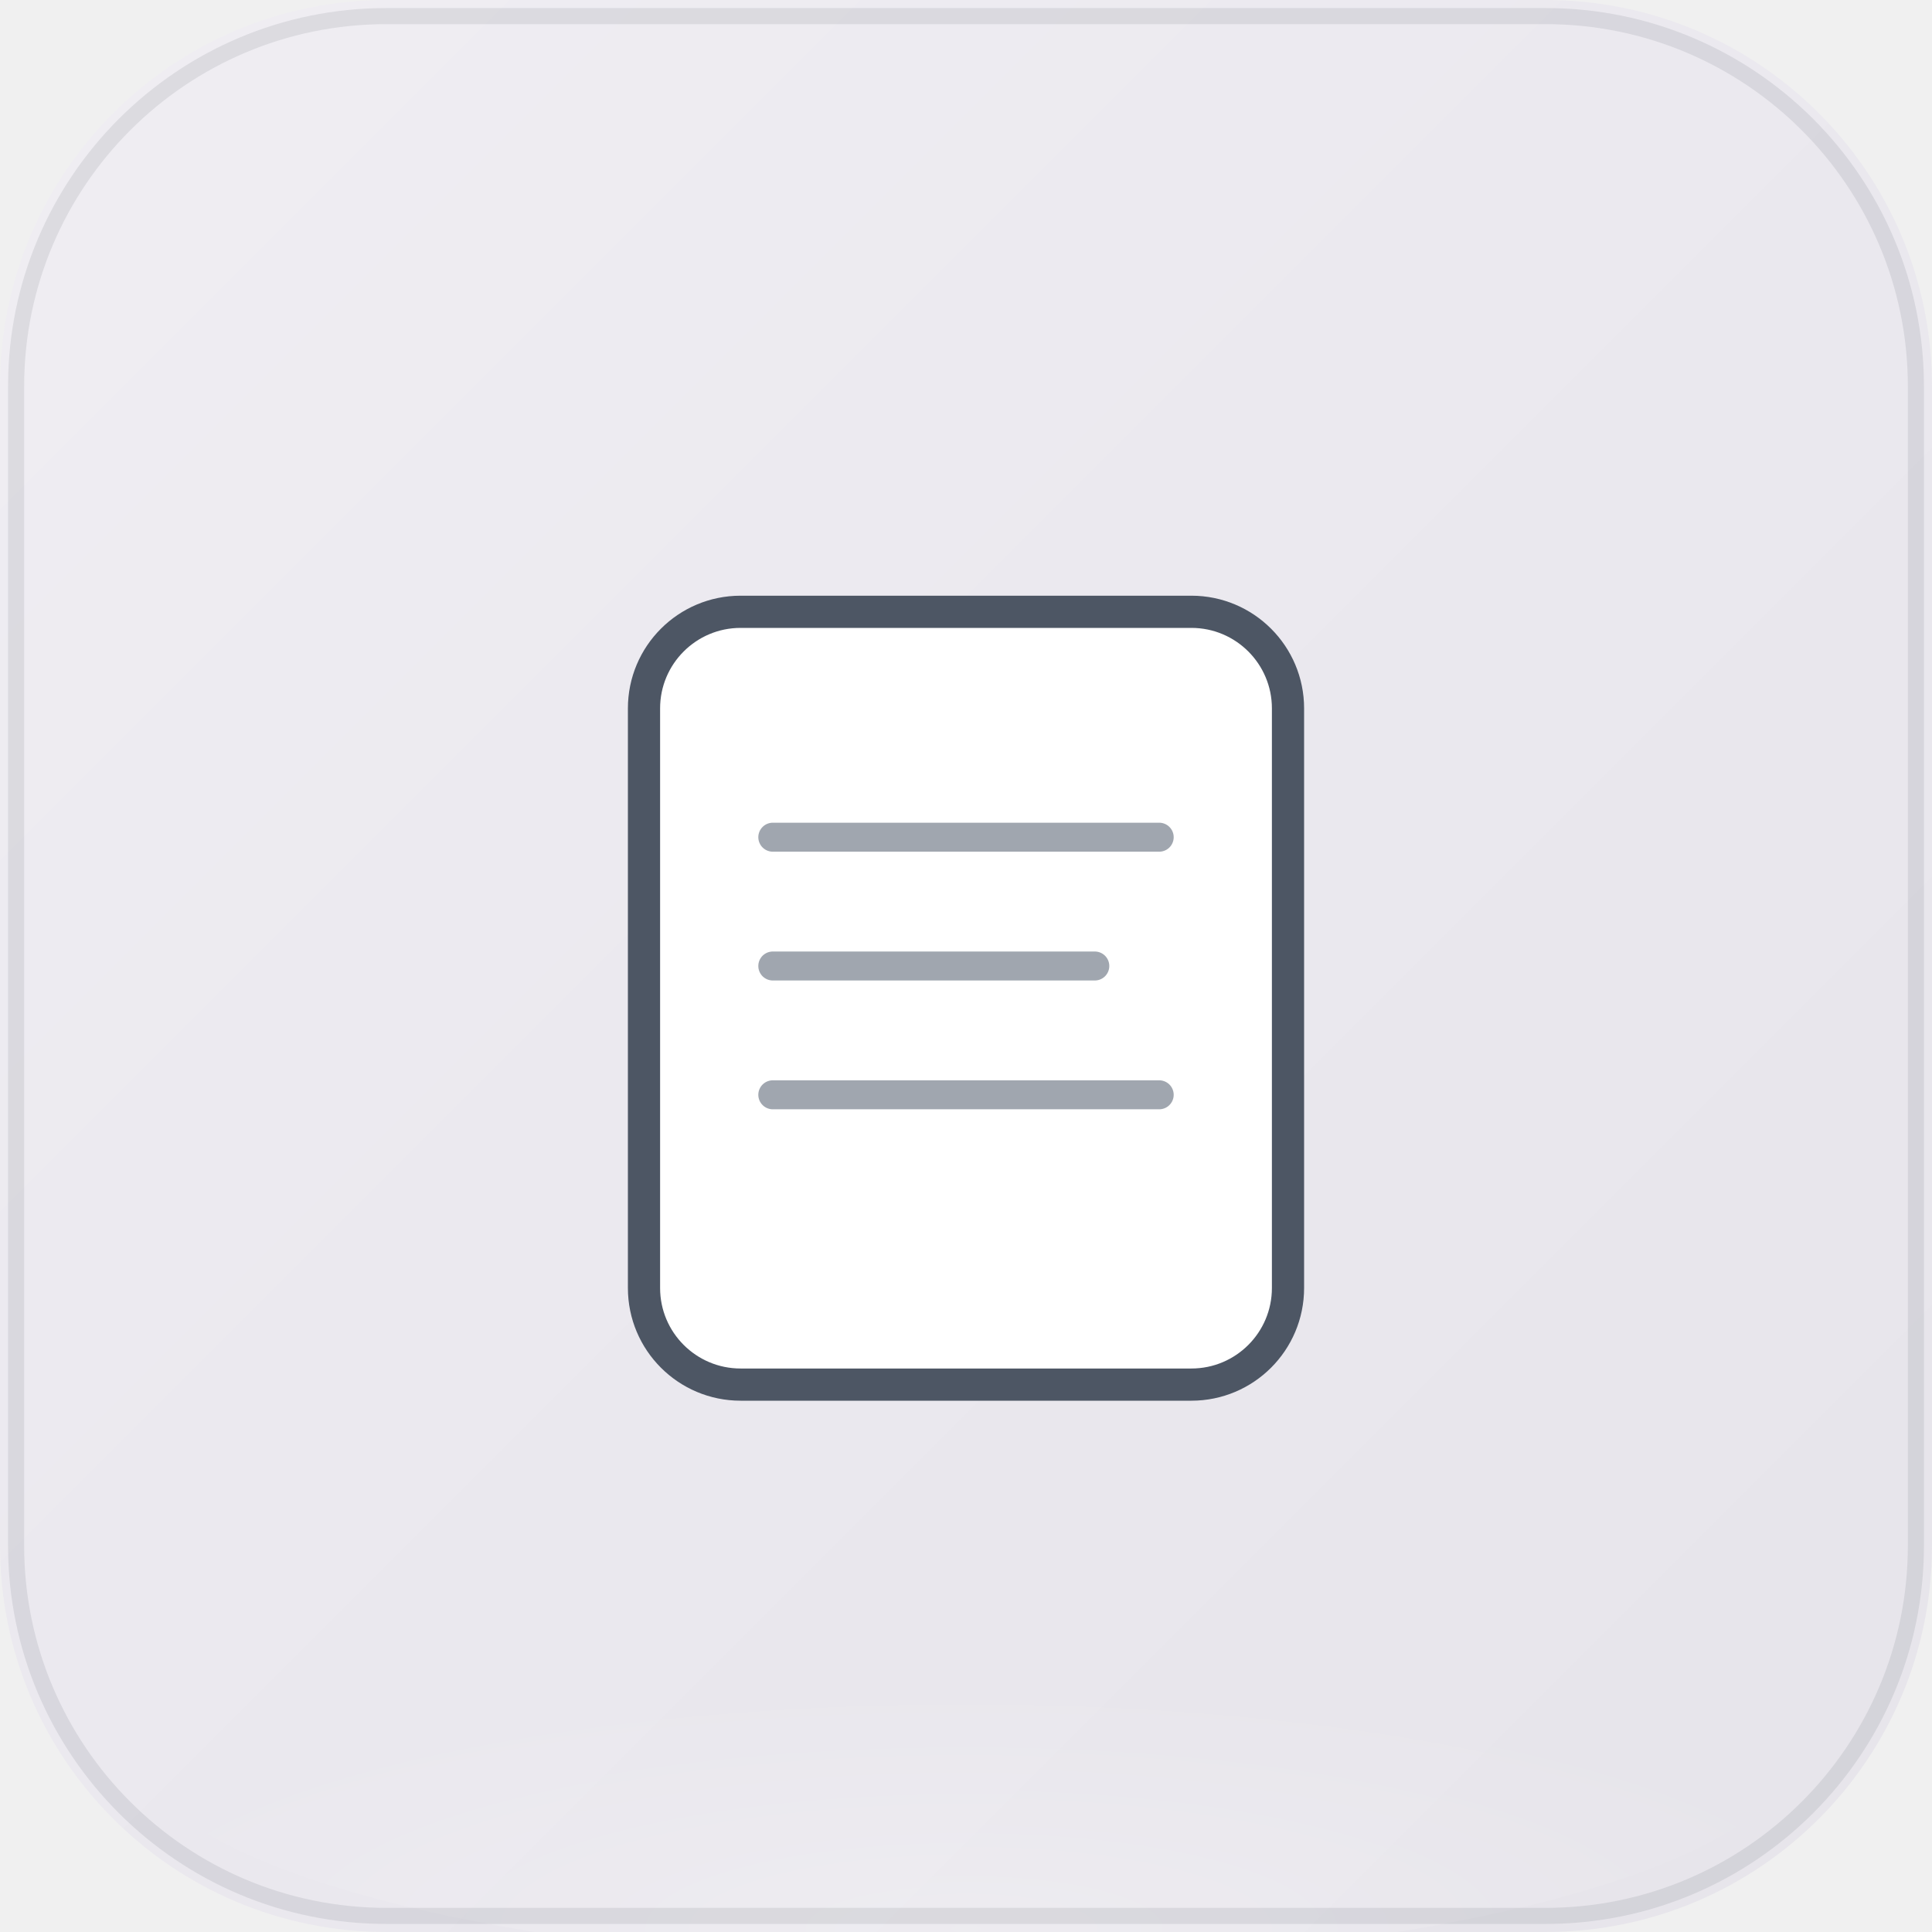
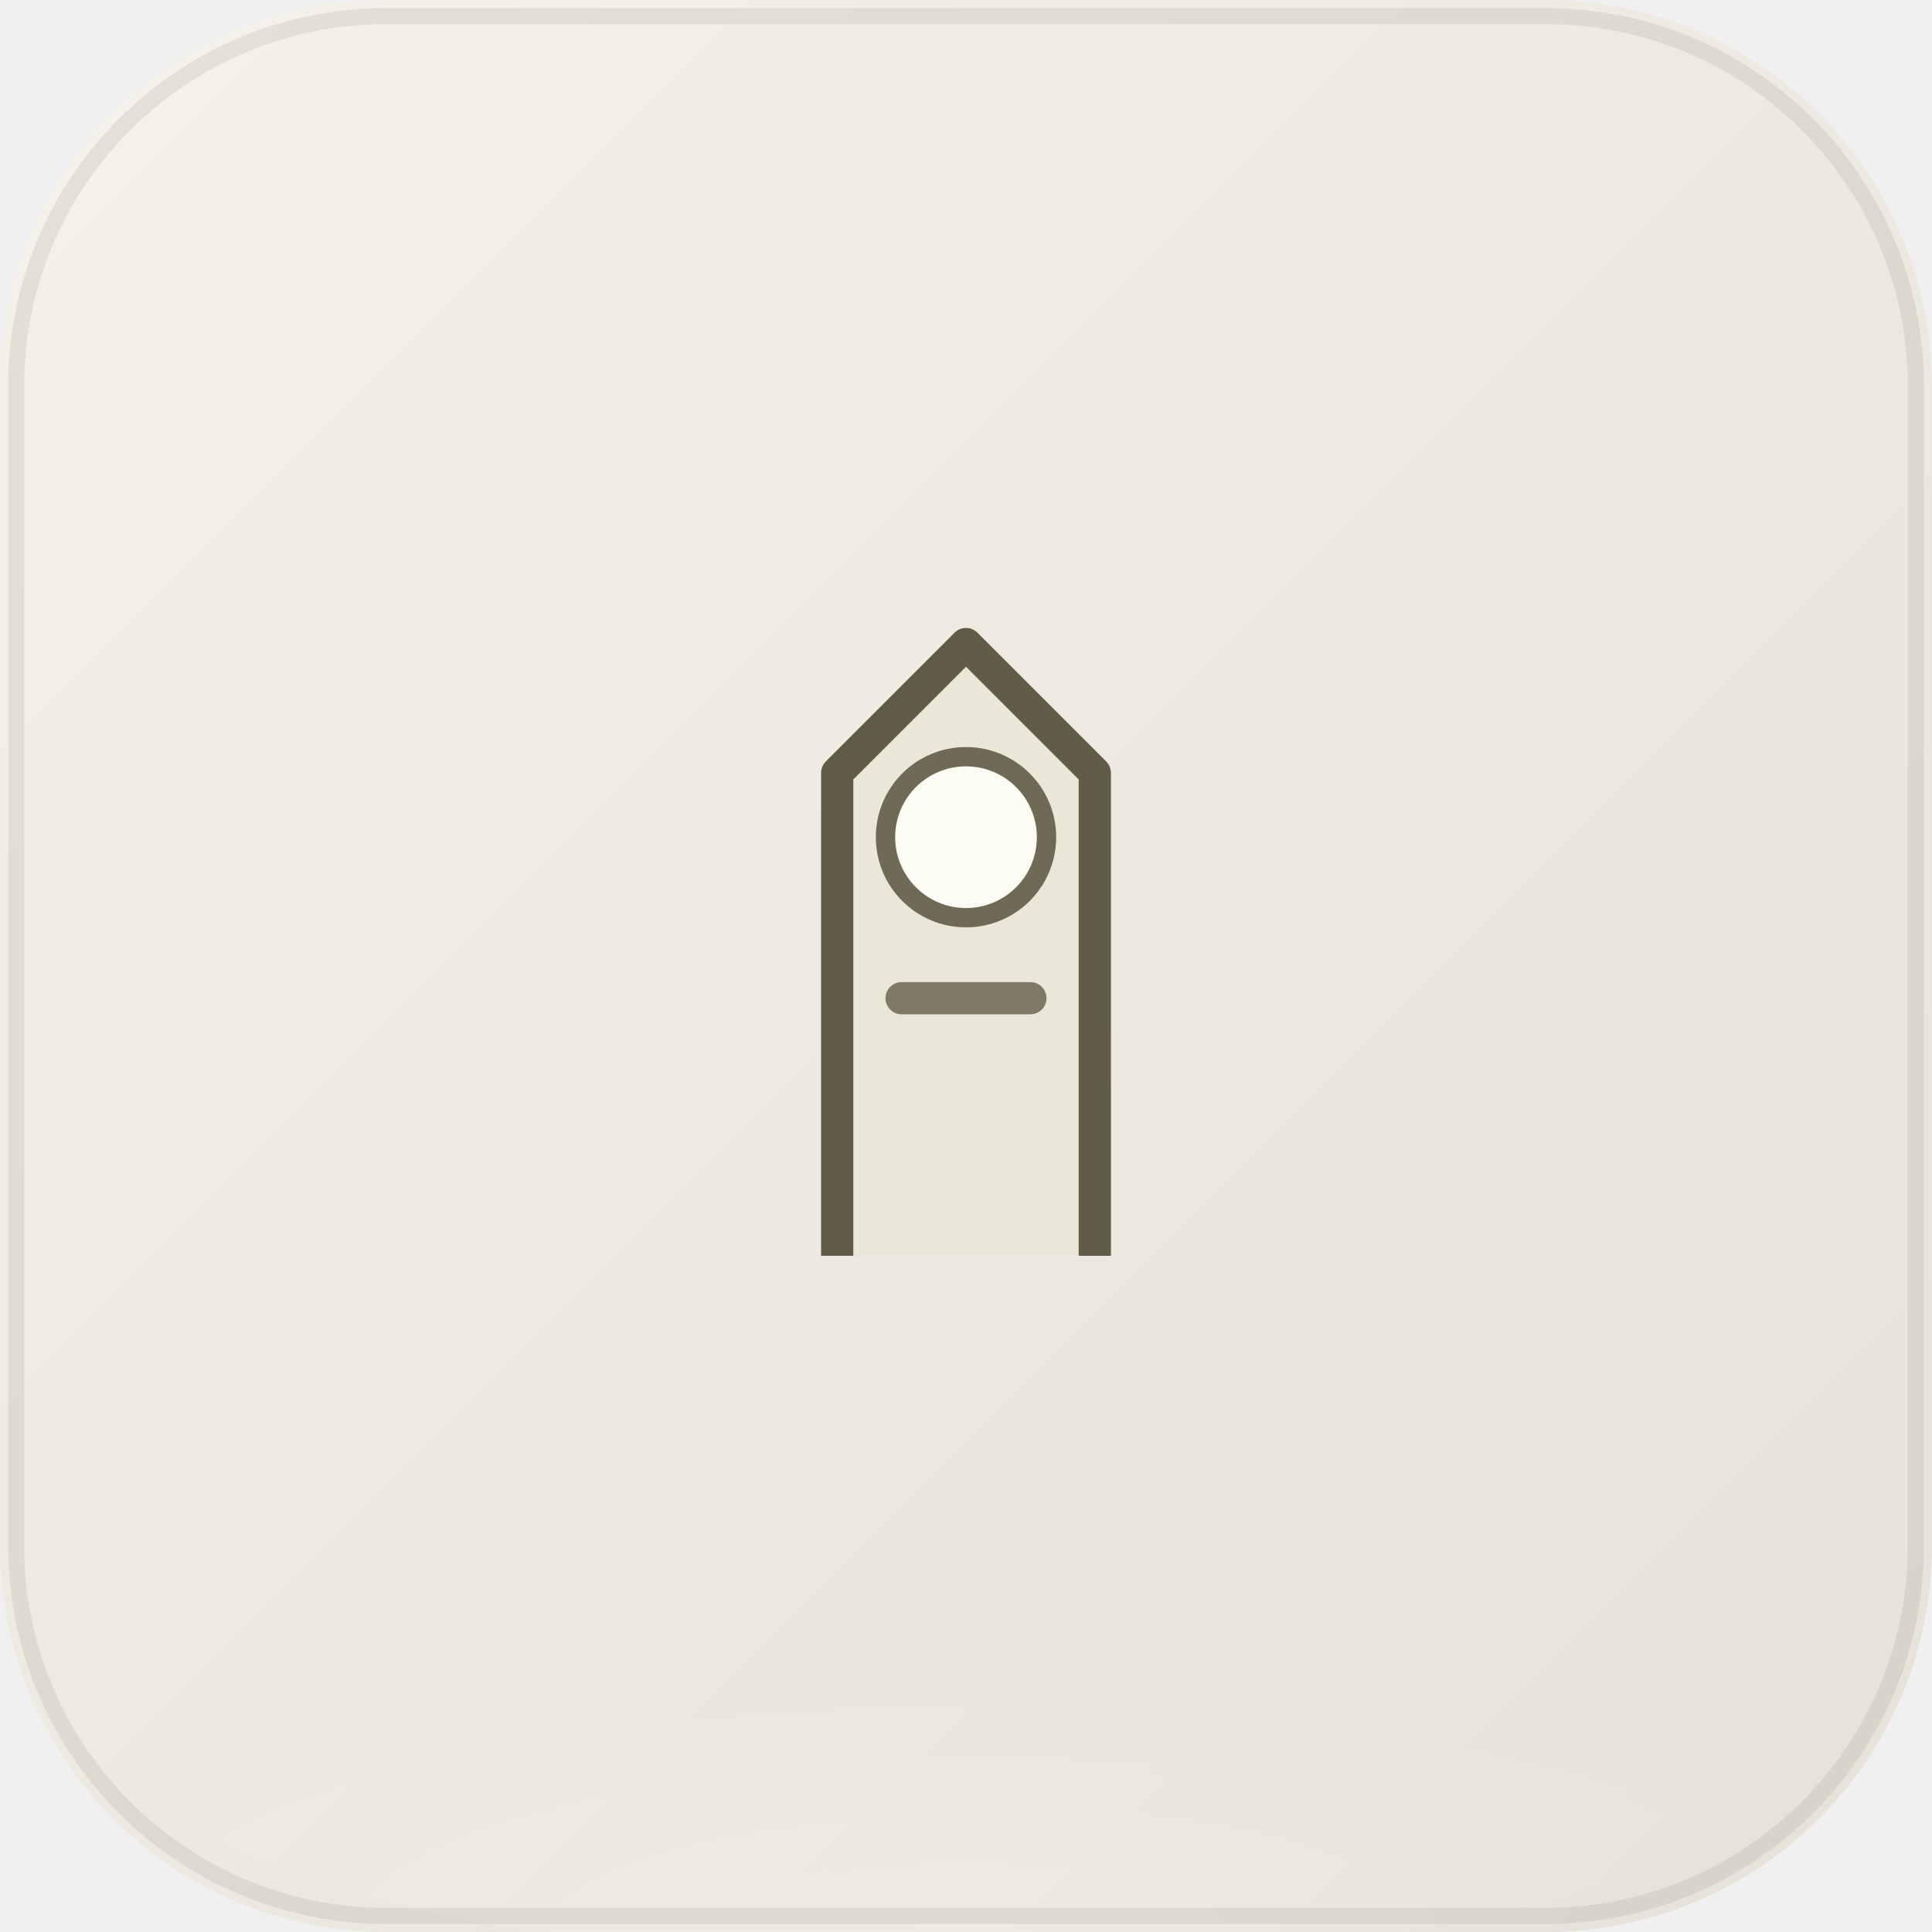
<svg xmlns="http://www.w3.org/2000/svg" viewBox="0 0 120 120" width="120" height="120" role="img" aria-hidden="true">
  <defs>
    <linearGradient id="bg-p10" x1="0%" y1="0%" x2="100%" y2="100%">
-       <stop offset="0%" stop-color="#f0eef3" />
-       <stop offset="45%" stop-color="#ebe9ef" />
-       <stop offset="100%" stop-color="#e6e4ea" />
+       <stop offset="0%" stop-color="#f4f2ea" />
+       <stop offset="45%" stop-color="#edeae2" />
+       <stop offset="100%" stop-color="#e6e2d8" />
    </linearGradient>
    <radialGradient id="vin-p10" cx="50%" cy="92%" r="55%">
-       <stop offset="0%" stop-color="rgba(255,255,255,0.5)" />
+       <stop offset="0%" stop-color="rgba(255,255,255,0.45)" />
      <stop offset="100%" stop-color="rgba(255,255,255,0)" />
    </radialGradient>
  </defs>
  <rect width="120" height="120" rx="24" fill="url(#bg-p10)" />
-   <ellipse cx="60" cy="108" rx="52" ry="14" fill="url(#vin-p10)" opacity="0.45" />
-   <rect x="1" y="1" width="118" height="118" rx="23" fill="none" stroke="rgba(45,52,64,0.1)" stroke-width="1" />
-   <rect x="40" y="38" width="40" height="48" rx="6" fill="white" stroke="#4d5664" stroke-width="2" />
-   <path d="M48 52 H72 M48 60 H68 M48 68 H72" stroke="#6d7684" stroke-width="1.8" stroke-linecap="round" opacity="0.65" />
+   <ellipse cx="60" cy="108" rx="52" ry="14" fill="url(#vin-p10)" opacity="0.42" />
+   <rect x="1" y="1" width="118" height="118" rx="23" fill="none" stroke="rgba(80,76,56,0.1)" stroke-width="1" />
+   <path d="M52 78 V48 L60 40 L68 48 V78" fill="#eae6d8" stroke="#605c48" stroke-width="2" stroke-linejoin="round" />
+   <circle cx="60" cy="52" r="5" fill="#fcfbf4" stroke="#6e6a56" stroke-width="1.2" />
+   <path d="M56 62 h8" stroke="#7e7a66" stroke-width="2" stroke-linecap="round" />
</svg>
